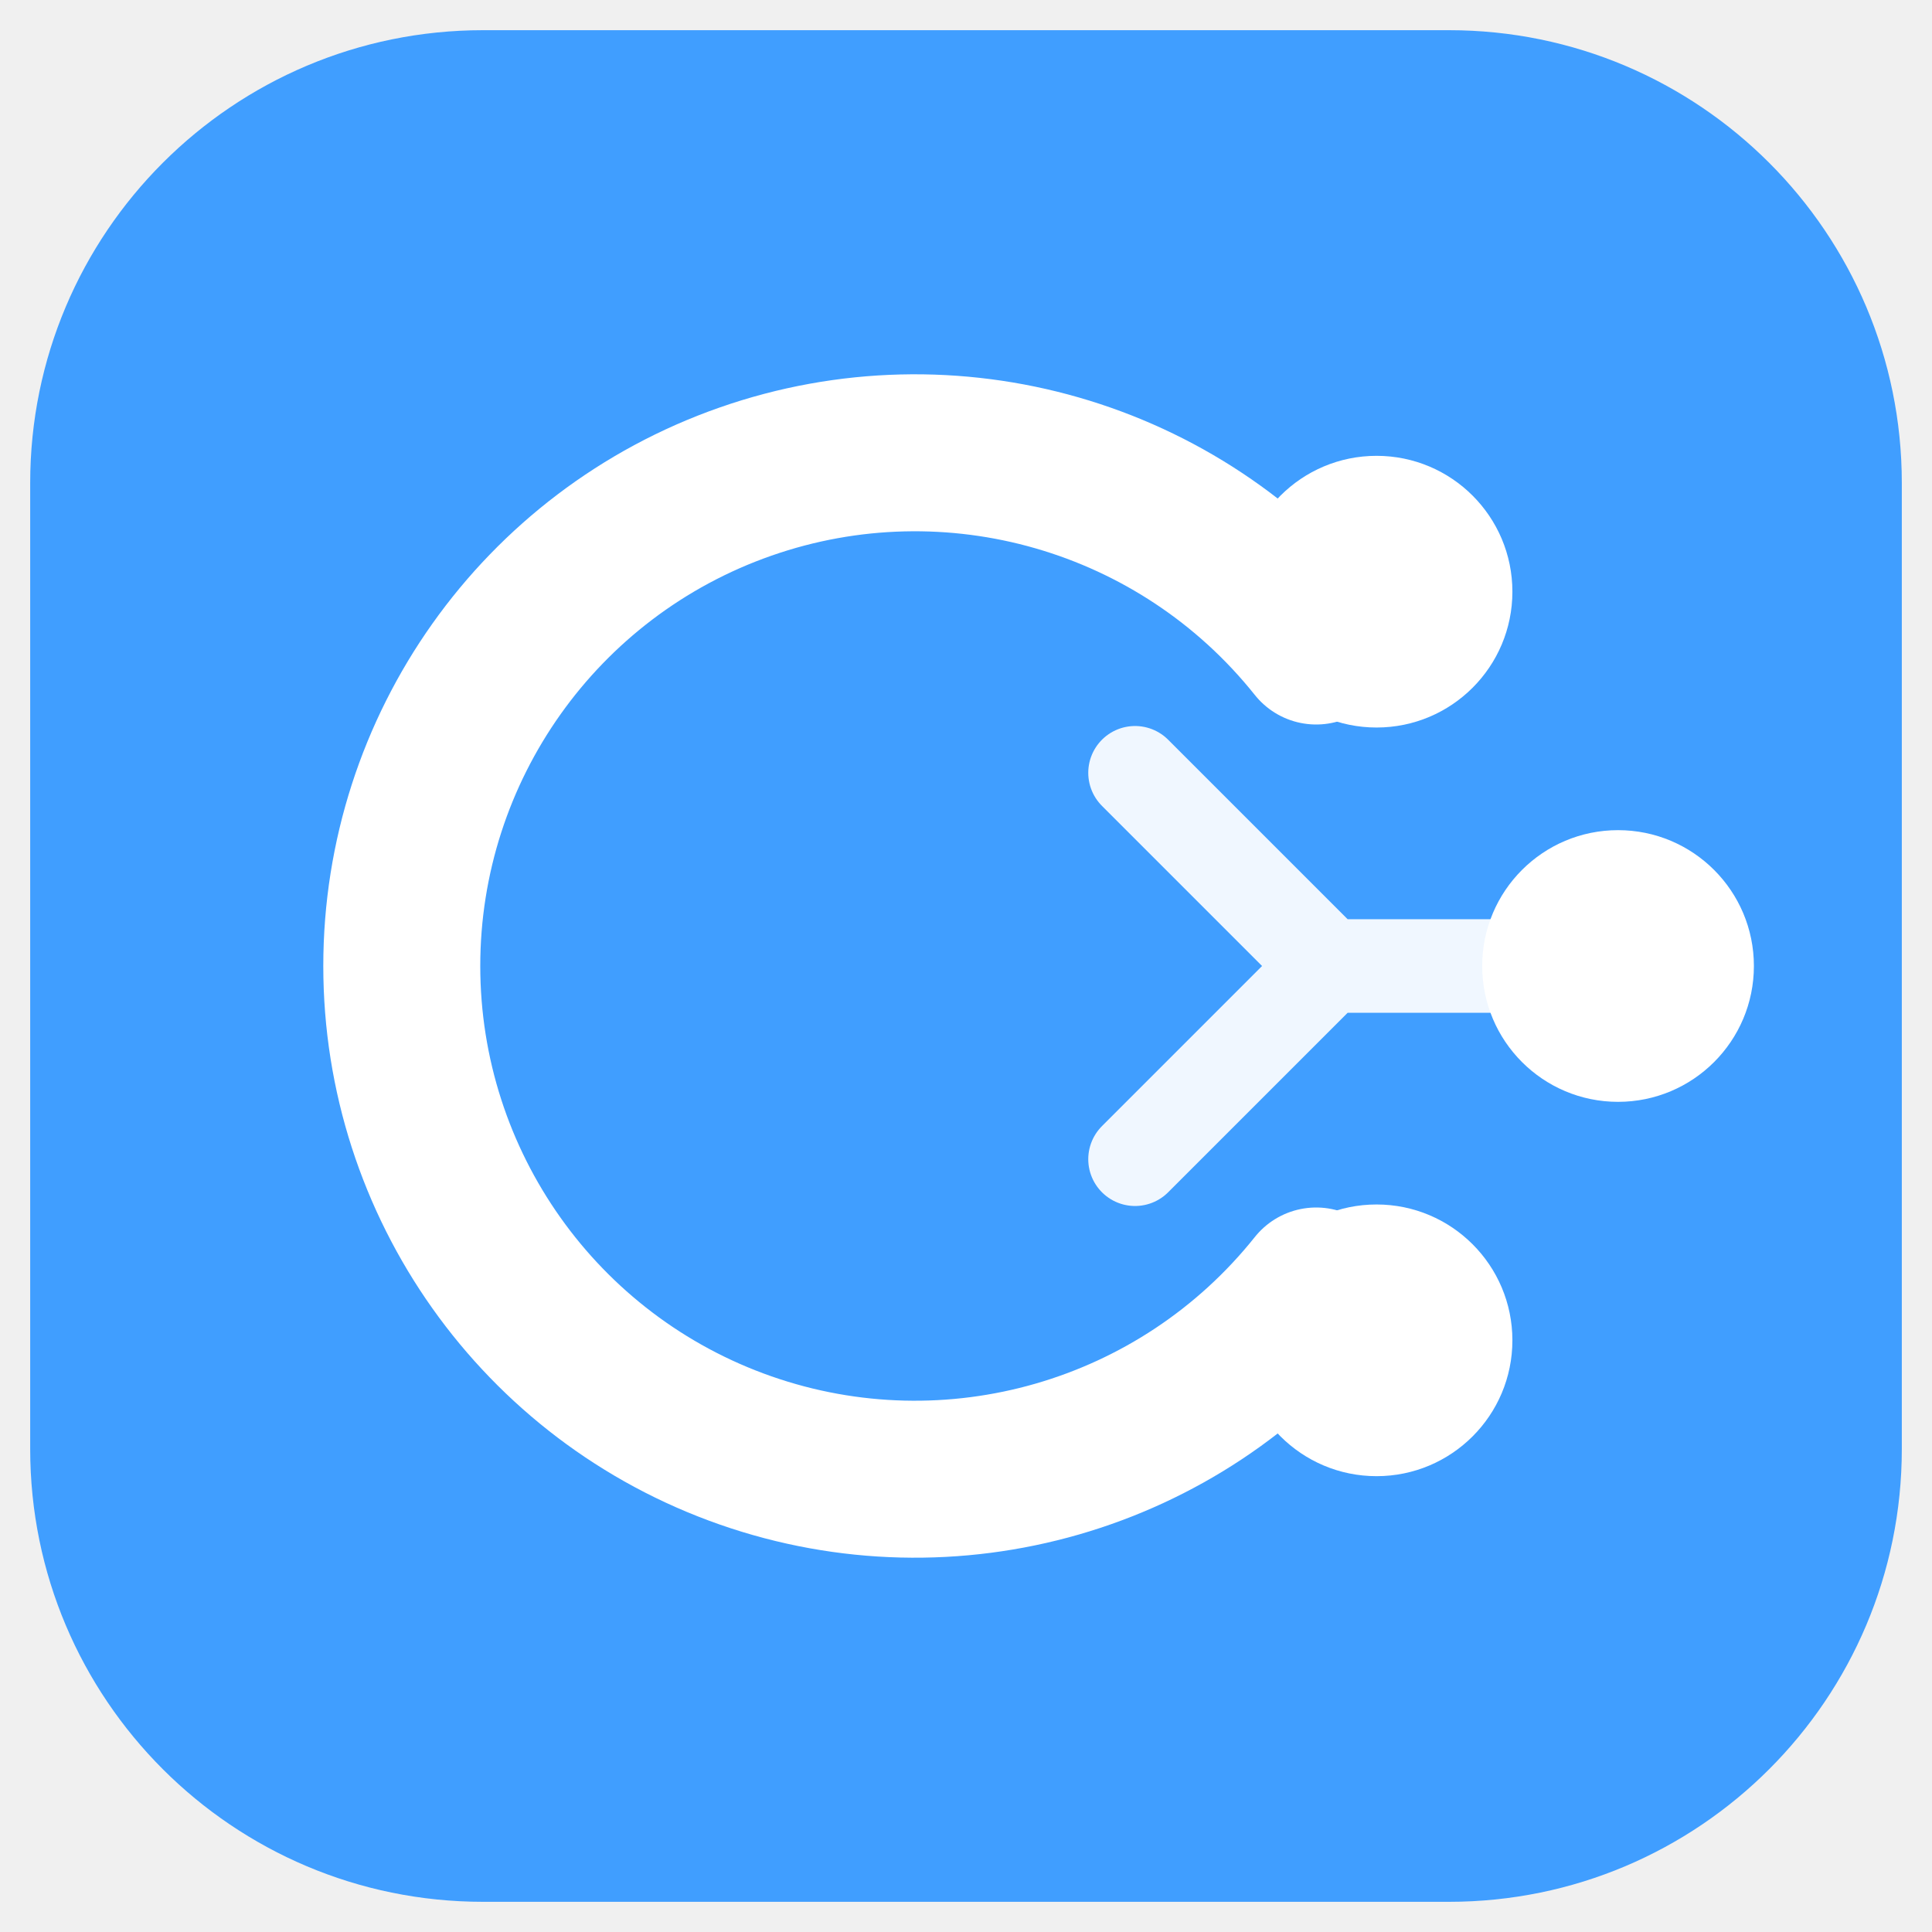
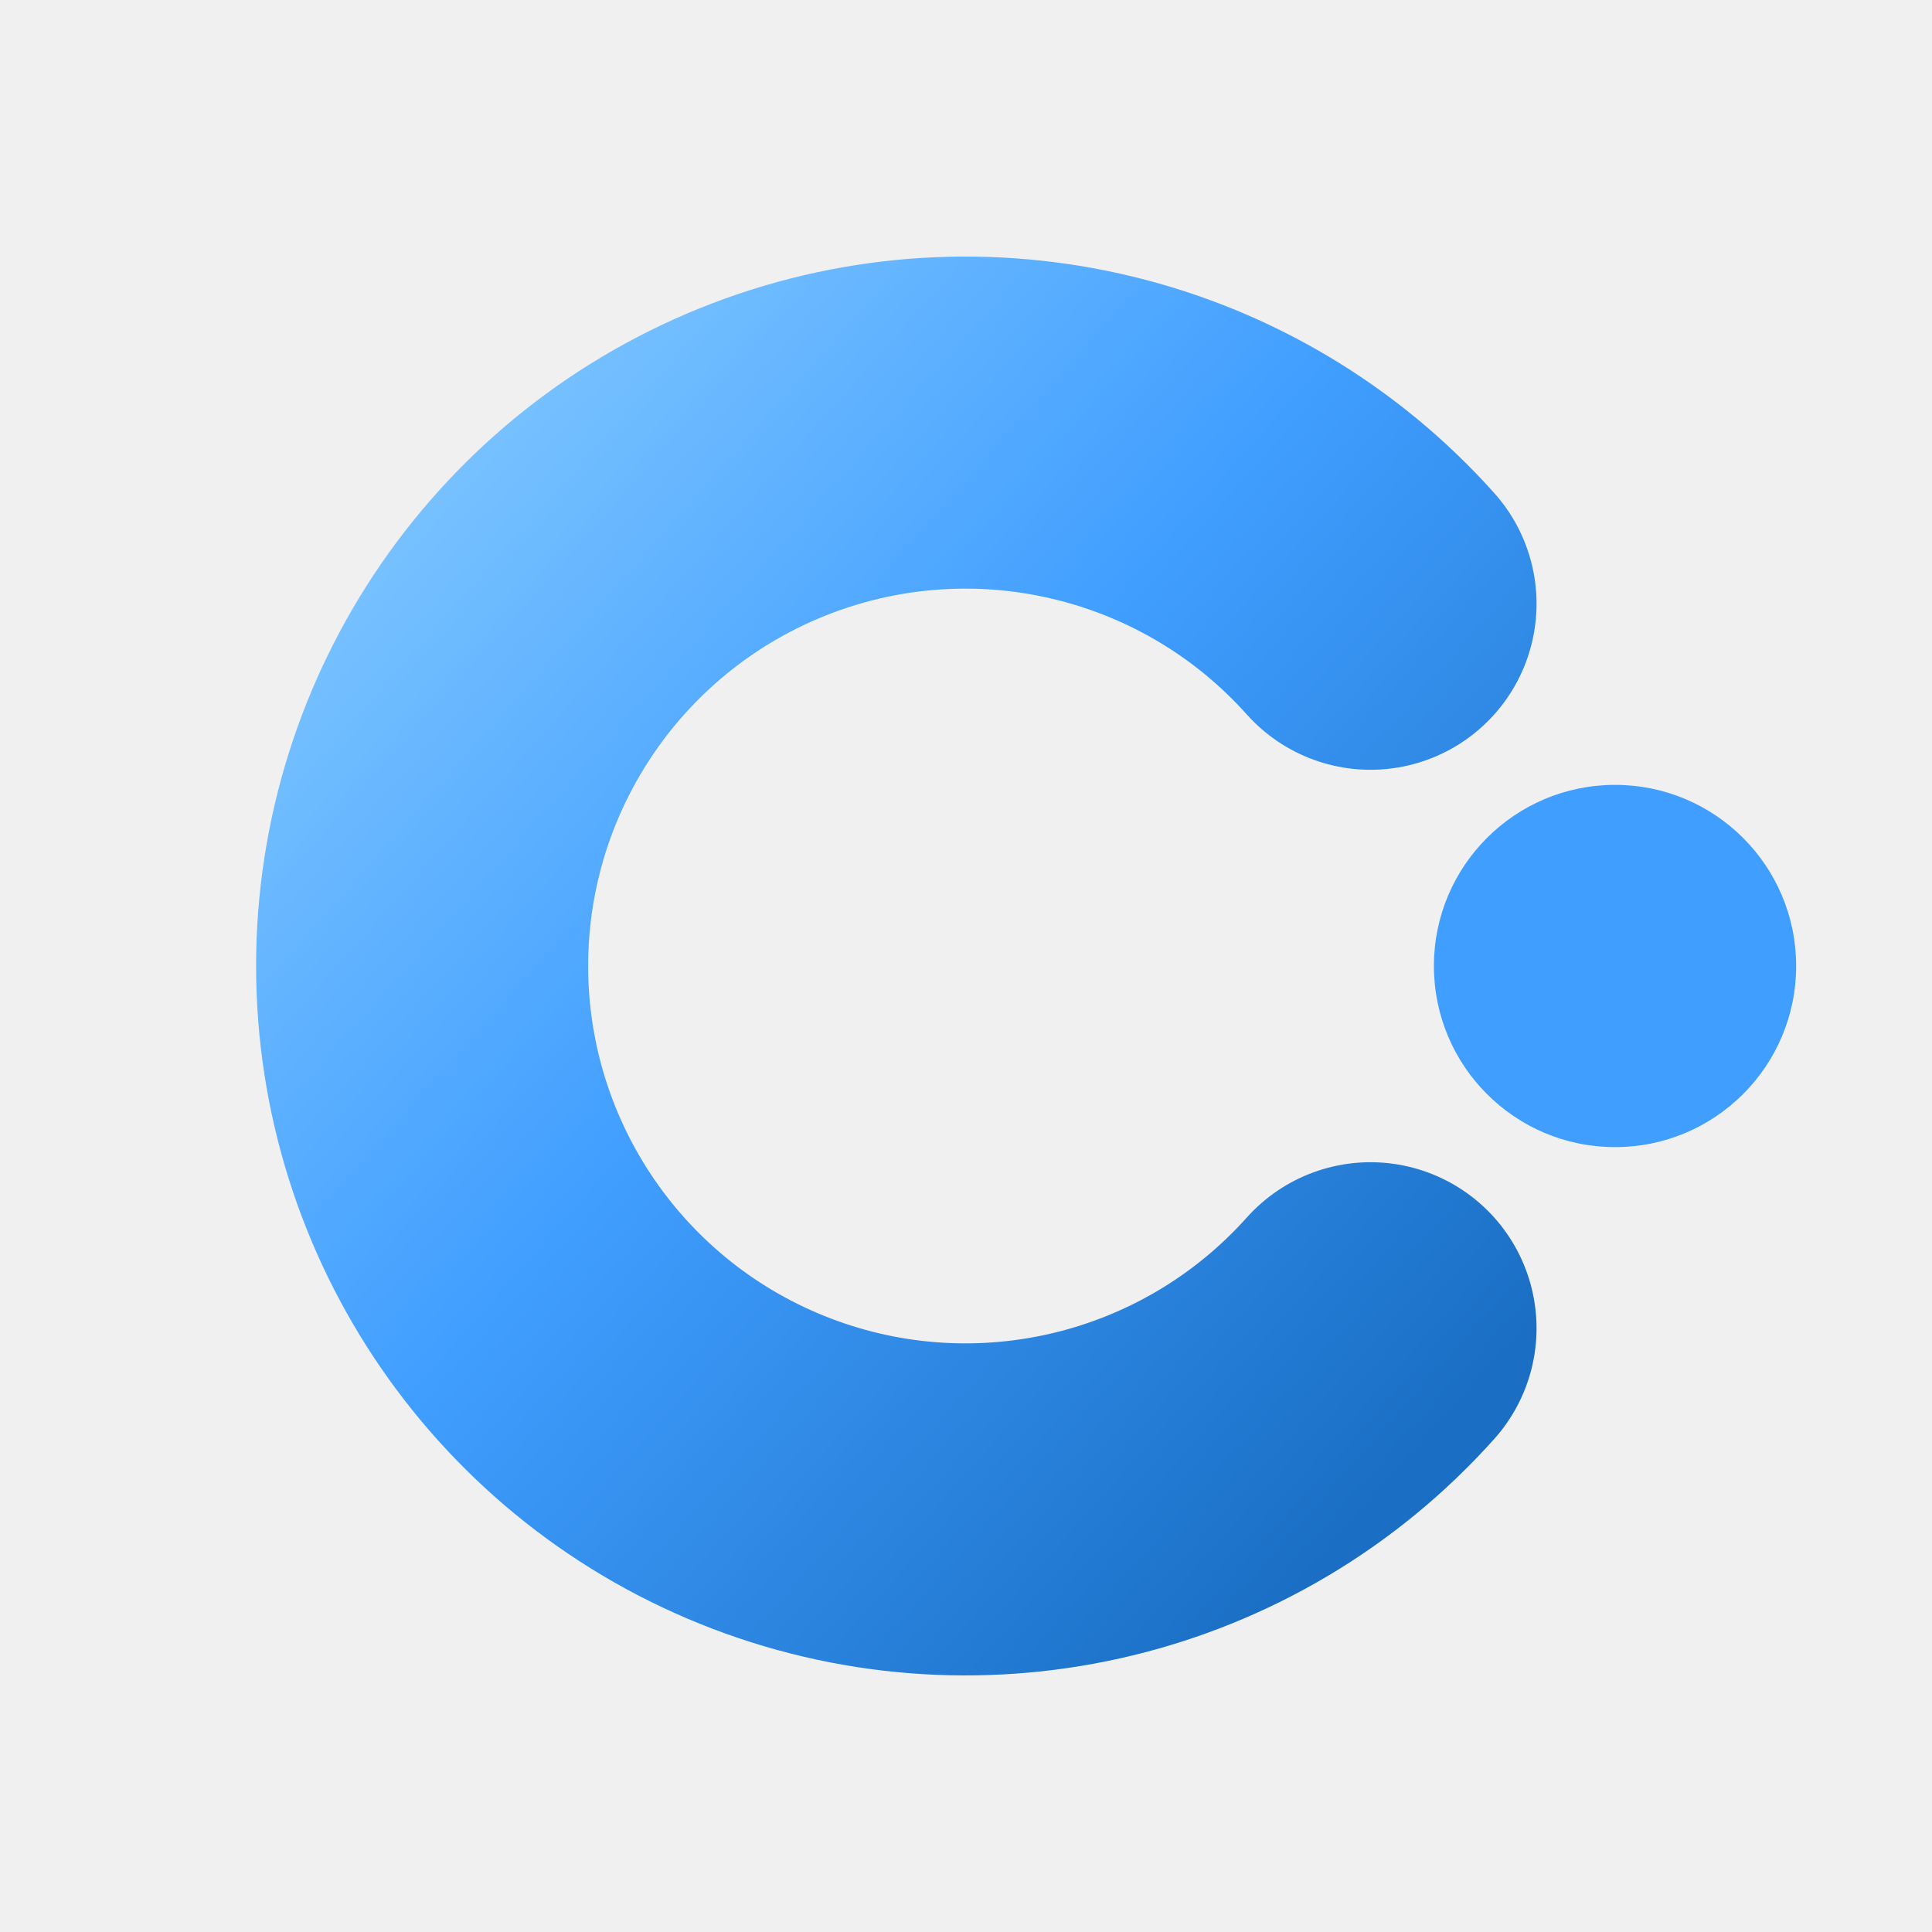
<svg xmlns="http://www.w3.org/2000/svg" viewBox="0 0 64 64" width="64" height="64" role="img" aria-label="Campus-Link">
-   <rect x="1" y="1" width="62" height="62" rx="15" fill="#409eff" />
-   <path d="M43.6 21.4a17 17 0 1 0 0 21.2" stroke="#ffffff" stroke-width="5.2" fill="none" stroke-linecap="round" />
-   <path d="M44 32h7.5M44 32l-6.4-6.4M44 32l-6.4 6.4" stroke="#ffffff" stroke-width="3.1" fill="none" stroke-linecap="round" opacity="0.92" />
-   <circle cx="45.6" cy="19.6" r="4.5" fill="#ffffff" />
-   <circle cx="45.6" cy="44.4" r="4.5" fill="#ffffff" />
-   <circle cx="53.6" cy="32" r="4.5" fill="#ffffff" />
+   <defs>
+     <linearGradient id="cl-g" x1="0" y1="0" x2="1" y2="1">
+       <stop offset="0" stop-color="#7cc4ff" />
+       <stop offset="0.45" stop-color="#409eff" />
+       <stop offset="1" stop-color="#1a6fc4" />
+     </linearGradient>
+   </defs>
+   <path d="M45.4 20 A18 18 0 1 0 45.4 44" stroke="url(#cl-g)" stroke-width="11" fill="none" stroke-linecap="round" />
+   <circle cx="53.5" cy="32" r="6" fill="#409eff" />
</svg>
